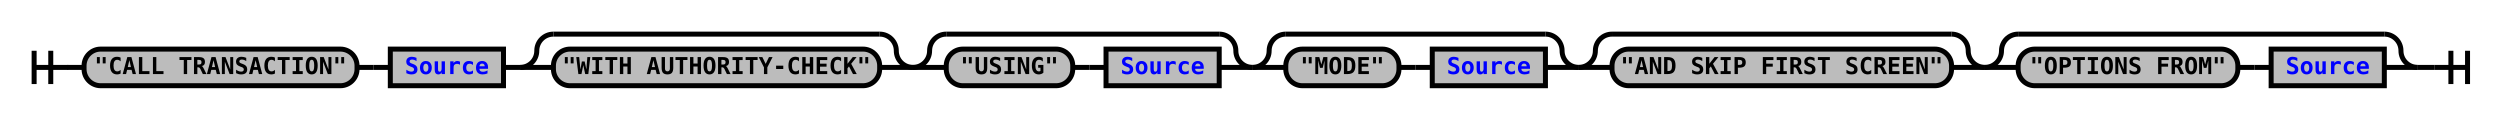
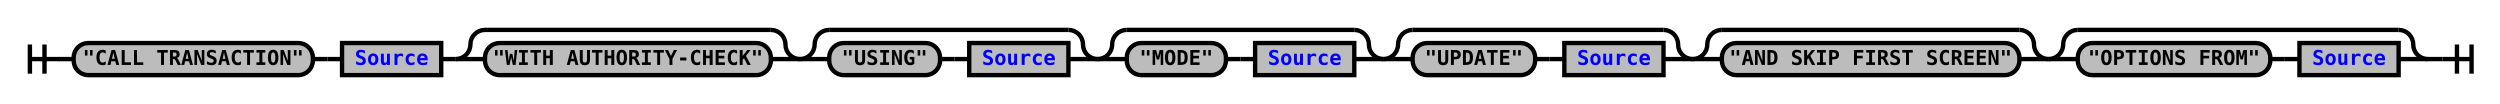
- <svg xmlns="http://www.w3.org/2000/svg" xmlns:xlink="http://www.w3.org/1999/xlink" class="railroad-diagram" width="1502" height="71" viewBox="0 0 1502 71">
+ <svg xmlns="http://www.w3.org/2000/svg" xmlns:xlink="http://www.w3.org/1999/xlink" class="railroad-diagram" width="1714" height="71" viewBox="0 0 1714 71">
  <defs>
    <style type="text/css">
path {
stroke-width: 3;
stroke: black;
fill: rgba(0,0,0,0);
}
text {
font: bold 14px monospace;
text-anchor: middle;
}
text.diagram-text {
font-size: 12px;
}
a {
fill: blue;
}
text.diagram-arrow {
font-size: 16px;
}
text.label {
text-anchor: start;
}
text.comment {
font: italic 12px monospace;
}
rect {
stroke-width: 3;
stroke: black;
fill: #BCBCBC;
}
path.diagram-text {
stroke-width: 3;
stroke: black;
fill: #BCBCBC;
cursor: help;
}
</style>
  </defs>
  <g transform="translate(.5 .5)">
    <path d="M 20 30 v 20 m 10 -20 v 20 m -10 -10 h 20.5" />
    <path d="M40 40h10" />
    <g>
      <path d="M50 40h0" />
-       <path d="M1452 40h0" />
+       <path d="M1664 40h0" />
      <g class="terminal">
        <path d="M50 40h0" />
        <path d="M214 40h0" />
        <rect x="50" y="29" width="164" height="22" rx="10" ry="10" />
        <text x="132" y="44">"CALL TRANSACTION"</text>
      </g>
      <path d="M214 40h10" />
      <path d="M224 40h10" />
      <g class="non-terminal">
        <path d="M234 40h0" />
        <path d="M302 40h0" />
        <rect x="234" y="29" width="68" height="22" />
        <a xlink:href="reuse_source.svg">
          <text x="268" y="44">Source</text>
        </a>
      </g>
      <path d="M302 40h10" />
      <g>
        <path d="M312 40h0" />
        <path d="M548 40h0" />
        <path d="M312 40a10 10 0 0 0 10 -10v0a10 10 0 0 1 10 -10" />
        <g>
          <path d="M332 20h196" />
        </g>
        <path d="M528 20a10 10 0 0 1 10 10v0a10 10 0 0 0 10 10" />
        <path d="M312 40h20" />
        <g class="terminal">
          <path d="M332 40h0" />
          <path d="M528 40h0" />
          <rect x="332" y="29" width="196" height="22" rx="10" ry="10" />
          <text x="430" y="44">"WITH AUTHORITY-CHECK"</text>
        </g>
        <path d="M528 40h20" />
      </g>
      <g>
        <path d="M548 40h0" />
        <path d="M752 40h0" />
        <path d="M548 40a10 10 0 0 0 10 -10v0a10 10 0 0 1 10 -10" />
        <g>
          <path d="M568 20h164" />
        </g>
        <path d="M732 20a10 10 0 0 1 10 10v0a10 10 0 0 0 10 10" />
        <path d="M548 40h20" />
        <g>
          <path d="M568 40h0" />
          <path d="M732 40h0" />
          <g class="terminal">
            <path d="M568 40h0" />
            <path d="M644 40h0" />
            <rect x="568" y="29" width="76" height="22" rx="10" ry="10" />
            <text x="606" y="44">"USING"</text>
          </g>
          <path d="M644 40h10" />
          <path d="M654 40h10" />
          <g class="non-terminal">
            <path d="M664 40h0" />
            <path d="M732 40h0" />
            <rect x="664" y="29" width="68" height="22" />
            <a xlink:href="reuse_source.svg">
              <text x="698" y="44">Source</text>
            </a>
          </g>
        </g>
        <path d="M732 40h20" />
      </g>
      <g>
        <path d="M752 40h0" />
        <path d="M948 40h0" />
        <path d="M752 40a10 10 0 0 0 10 -10v0a10 10 0 0 1 10 -10" />
        <g>
          <path d="M772 20h156" />
        </g>
        <path d="M928 20a10 10 0 0 1 10 10v0a10 10 0 0 0 10 10" />
        <path d="M752 40h20" />
        <g>
          <path d="M772 40h0" />
          <path d="M928 40h0" />
          <g class="terminal">
            <path d="M772 40h0" />
            <path d="M840 40h0" />
            <rect x="772" y="29" width="68" height="22" rx="10" ry="10" />
            <text x="806" y="44">"MODE"</text>
          </g>
          <path d="M840 40h10" />
          <path d="M850 40h10" />
          <g class="non-terminal">
            <path d="M860 40h0" />
            <path d="M928 40h0" />
            <rect x="860" y="29" width="68" height="22" />
            <a xlink:href="reuse_source.svg">
              <text x="894" y="44">Source</text>
            </a>
          </g>
        </g>
        <path d="M928 40h20" />
      </g>
      <g>
        <path d="M948 40h0" />
-         <path d="M1192 40h0" />
+         <path d="M1160 40h0" />
        <path d="M948 40a10 10 0 0 0 10 -10v0a10 10 0 0 1 10 -10" />
        <g>
-           <path d="M968 20h204" />
-         </g>
-         <path d="M1172 20a10 10 0 0 1 10 10v0a10 10 0 0 0 10 10" />
+           <path d="M968 20h172" />
+         </g>
+         <path d="M1140 20a10 10 0 0 1 10 10v0a10 10 0 0 0 10 10" />
        <path d="M948 40h20" />
+         <g>
+           <path d="M968 40h0" />
+           <path d="M1140 40h0" />
+           <g class="terminal">
+             <path d="M968 40h0" />
+             <path d="M1052 40h0" />
+             <rect x="968" y="29" width="84" height="22" rx="10" ry="10" />
+             <text x="1010" y="44">"UPDATE"</text>
+           </g>
+           <path d="M1052 40h10" />
+           <path d="M1062 40h10" />
+           <g class="non-terminal">
+             <path d="M1072 40h0" />
+             <path d="M1140 40h0" />
+             <rect x="1072" y="29" width="68" height="22" />
+             <a xlink:href="reuse_source.svg">
+               <text x="1106" y="44">Source</text>
+             </a>
+           </g>
+         </g>
+         <path d="M1140 40h20" />
+       </g>
+       <g>
+         <path d="M1160 40h0" />
+         <path d="M1404 40h0" />
+         <path d="M1160 40a10 10 0 0 0 10 -10v0a10 10 0 0 1 10 -10" />
+         <g>
+           <path d="M1180 20h204" />
+         </g>
+         <path d="M1384 20a10 10 0 0 1 10 10v0a10 10 0 0 0 10 10" />
+         <path d="M1160 40h20" />
        <g class="terminal">
-           <path d="M968 40h0" />
-           <path d="M1172 40h0" />
-           <rect x="968" y="29" width="204" height="22" rx="10" ry="10" />
-           <text x="1070" y="44">"AND SKIP FIRST SCREEN"</text>
-         </g>
-         <path d="M1172 40h20" />
-       </g>
-       <g>
-         <path d="M1192 40h0" />
-         <path d="M1452 40h0" />
-         <path d="M1192 40a10 10 0 0 0 10 -10v0a10 10 0 0 1 10 -10" />
-         <g>
-           <path d="M1212 20h220" />
-         </g>
-         <path d="M1432 20a10 10 0 0 1 10 10v0a10 10 0 0 0 10 10" />
-         <path d="M1192 40h20" />
-         <g>
-           <path d="M1212 40h0" />
-           <path d="M1432 40h0" />
-           <g class="terminal">
-             <path d="M1212 40h0" />
-             <path d="M1344 40h0" />
-             <rect x="1212" y="29" width="132" height="22" rx="10" ry="10" />
-             <text x="1278" y="44">"OPTIONS FROM"</text>
-           </g>
-           <path d="M1344 40h10" />
-           <path d="M1354 40h10" />
-           <g class="non-terminal">
-             <path d="M1364 40h0" />
-             <path d="M1432 40h0" />
-             <rect x="1364" y="29" width="68" height="22" />
-             <a xlink:href="reuse_source.svg">
-               <text x="1398" y="44">Source</text>
-             </a>
-           </g>
-         </g>
-         <path d="M1432 40h20" />
+           <path d="M1180 40h0" />
+           <path d="M1384 40h0" />
+           <rect x="1180" y="29" width="204" height="22" rx="10" ry="10" />
+           <text x="1282" y="44">"AND SKIP FIRST SCREEN"</text>
+         </g>
+         <path d="M1384 40h20" />
+       </g>
+       <g>
+         <path d="M1404 40h0" />
+         <path d="M1664 40h0" />
+         <path d="M1404 40a10 10 0 0 0 10 -10v0a10 10 0 0 1 10 -10" />
+         <g>
+           <path d="M1424 20h220" />
+         </g>
+         <path d="M1644 20a10 10 0 0 1 10 10v0a10 10 0 0 0 10 10" />
+         <path d="M1404 40h20" />
+         <g>
+           <path d="M1424 40h0" />
+           <path d="M1644 40h0" />
+           <g class="terminal">
+             <path d="M1424 40h0" />
+             <path d="M1556 40h0" />
+             <rect x="1424" y="29" width="132" height="22" rx="10" ry="10" />
+             <text x="1490" y="44">"OPTIONS FROM"</text>
+           </g>
+           <path d="M1556 40h10" />
+           <path d="M1566 40h10" />
+           <g class="non-terminal">
+             <path d="M1576 40h0" />
+             <path d="M1644 40h0" />
+             <rect x="1576" y="29" width="68" height="22" />
+             <a xlink:href="reuse_source.svg">
+               <text x="1610" y="44">Source</text>
+             </a>
+           </g>
+         </g>
+         <path d="M1644 40h20" />
      </g>
    </g>
-     <path d="M1452 40h10" />
-     <path d="M 1462 40 h 20 m -10 -10 v 20 m 10 -20 v 20" />
+     <path d="M1664 40h10" />
+     <path d="M 1674 40 h 20 m -10 -10 v 20 m 10 -20 v 20" />
  </g>
</svg>
